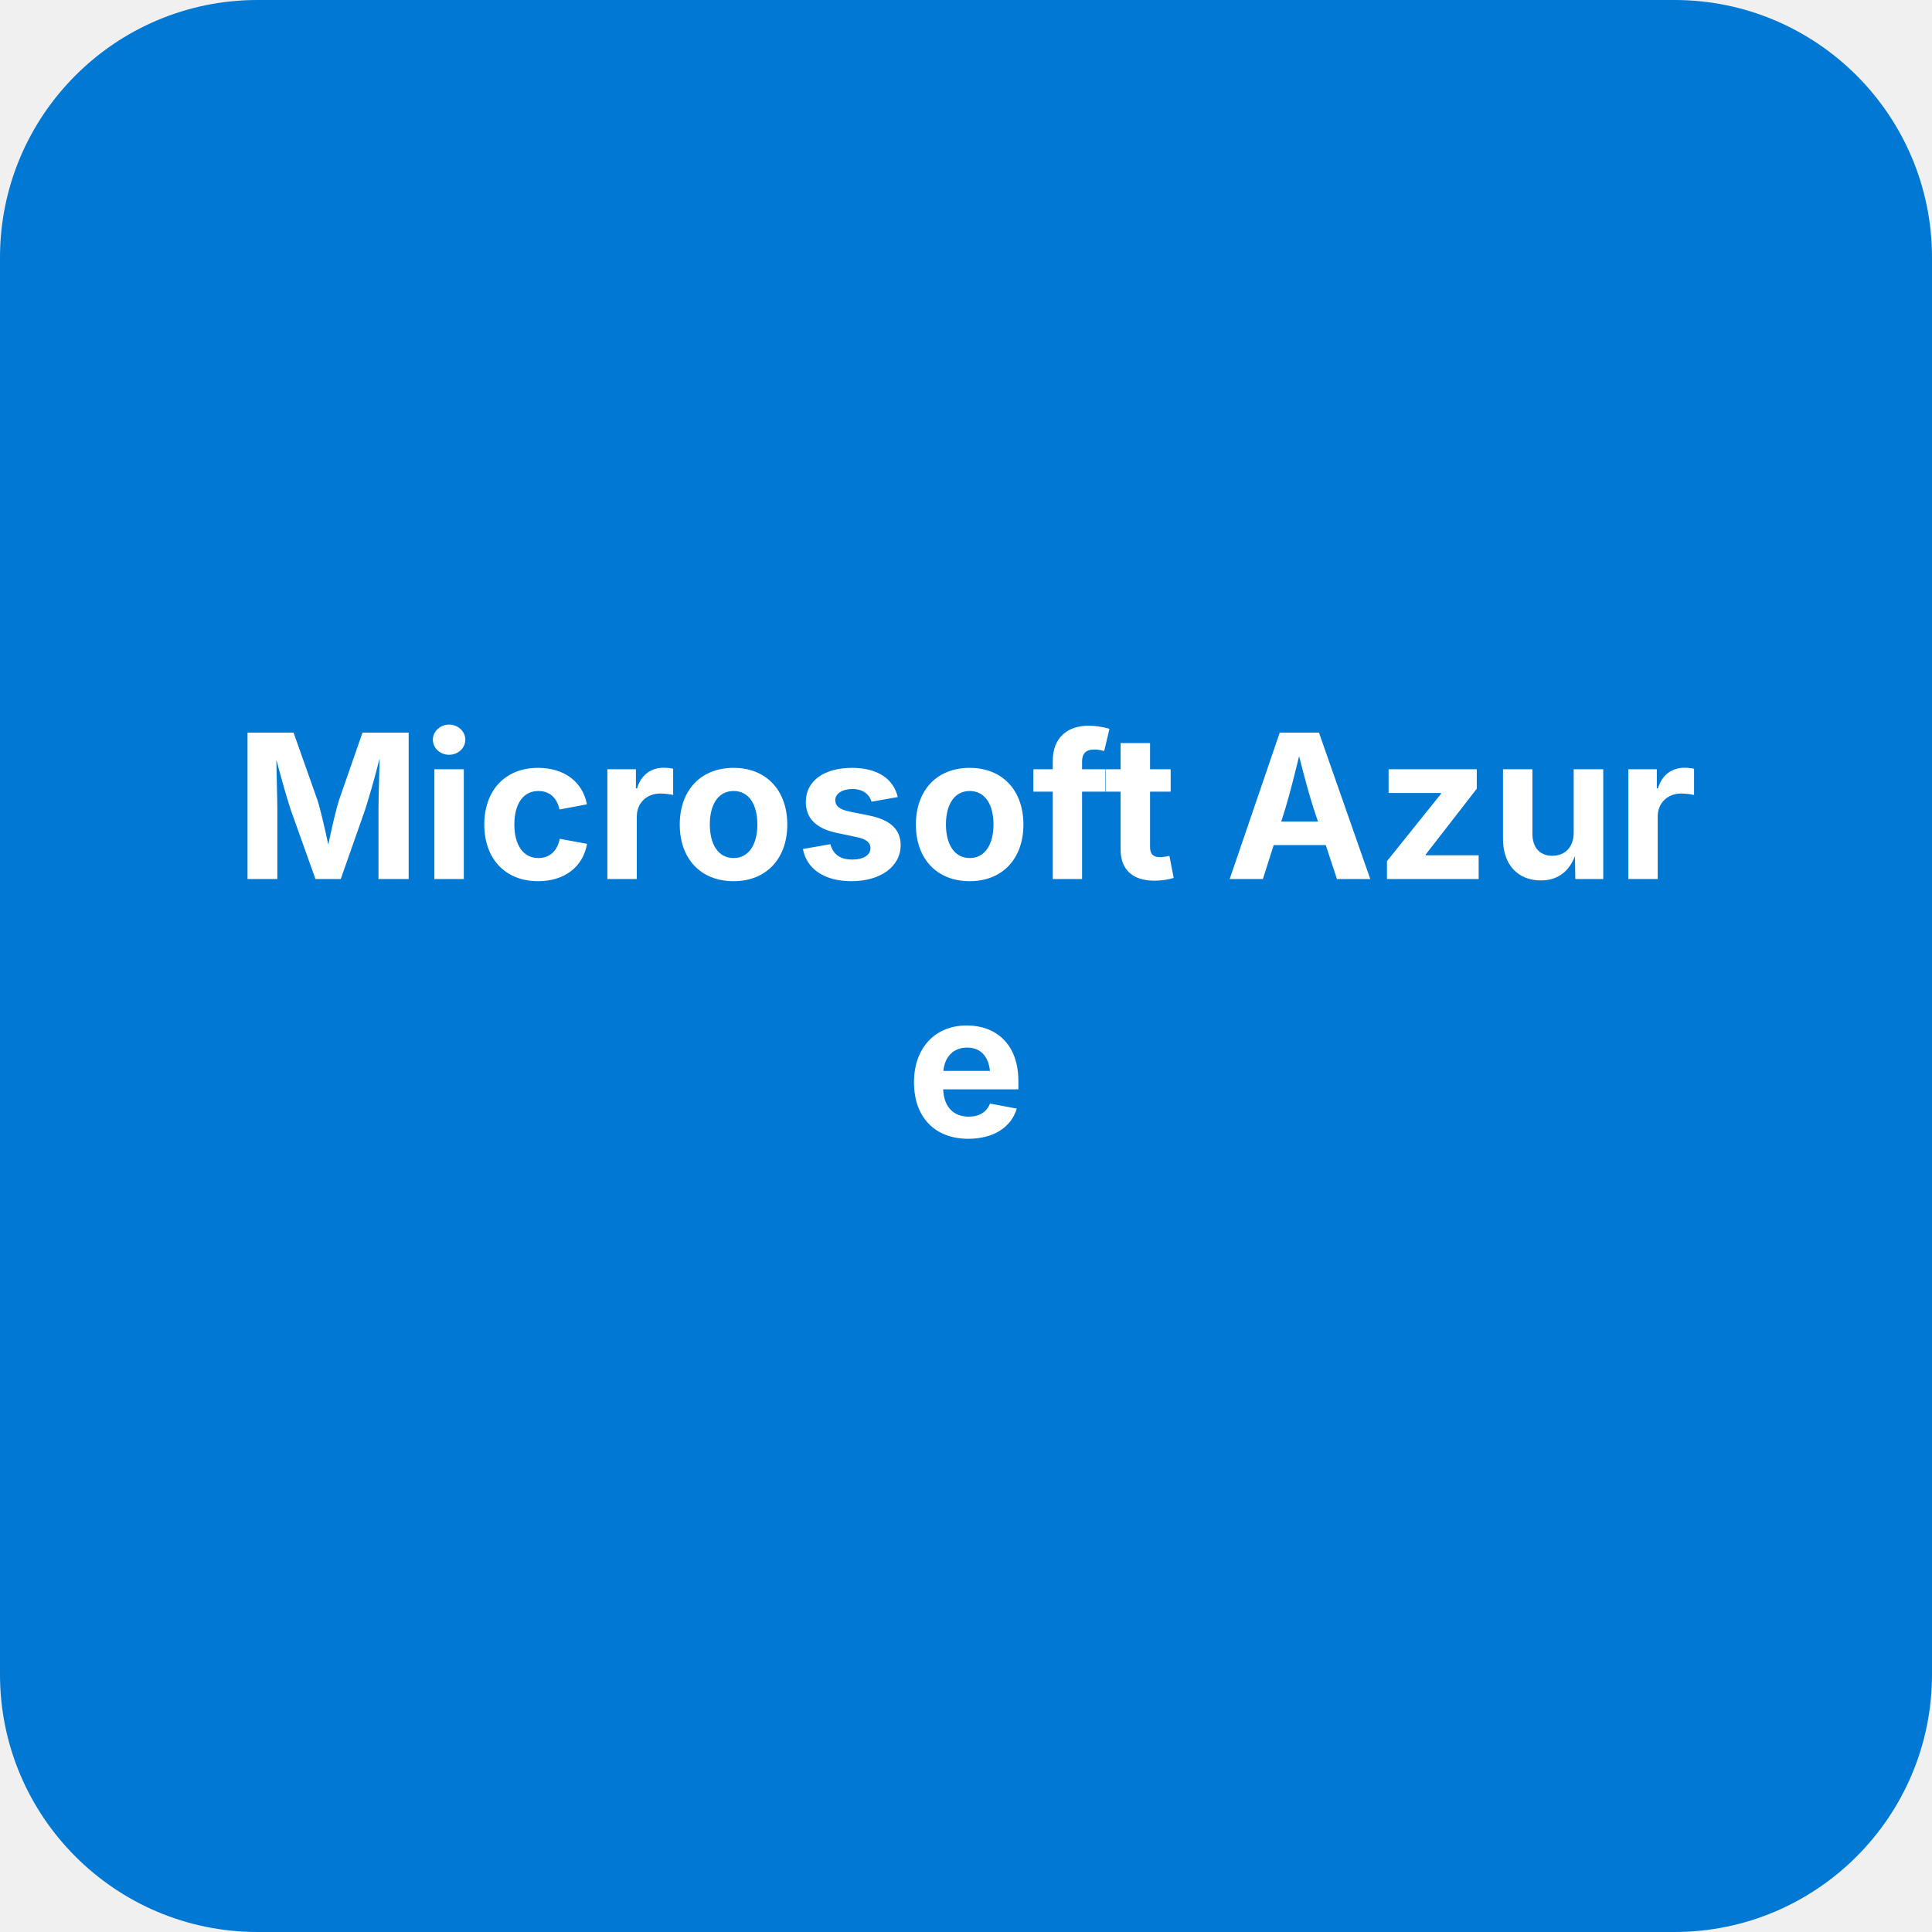
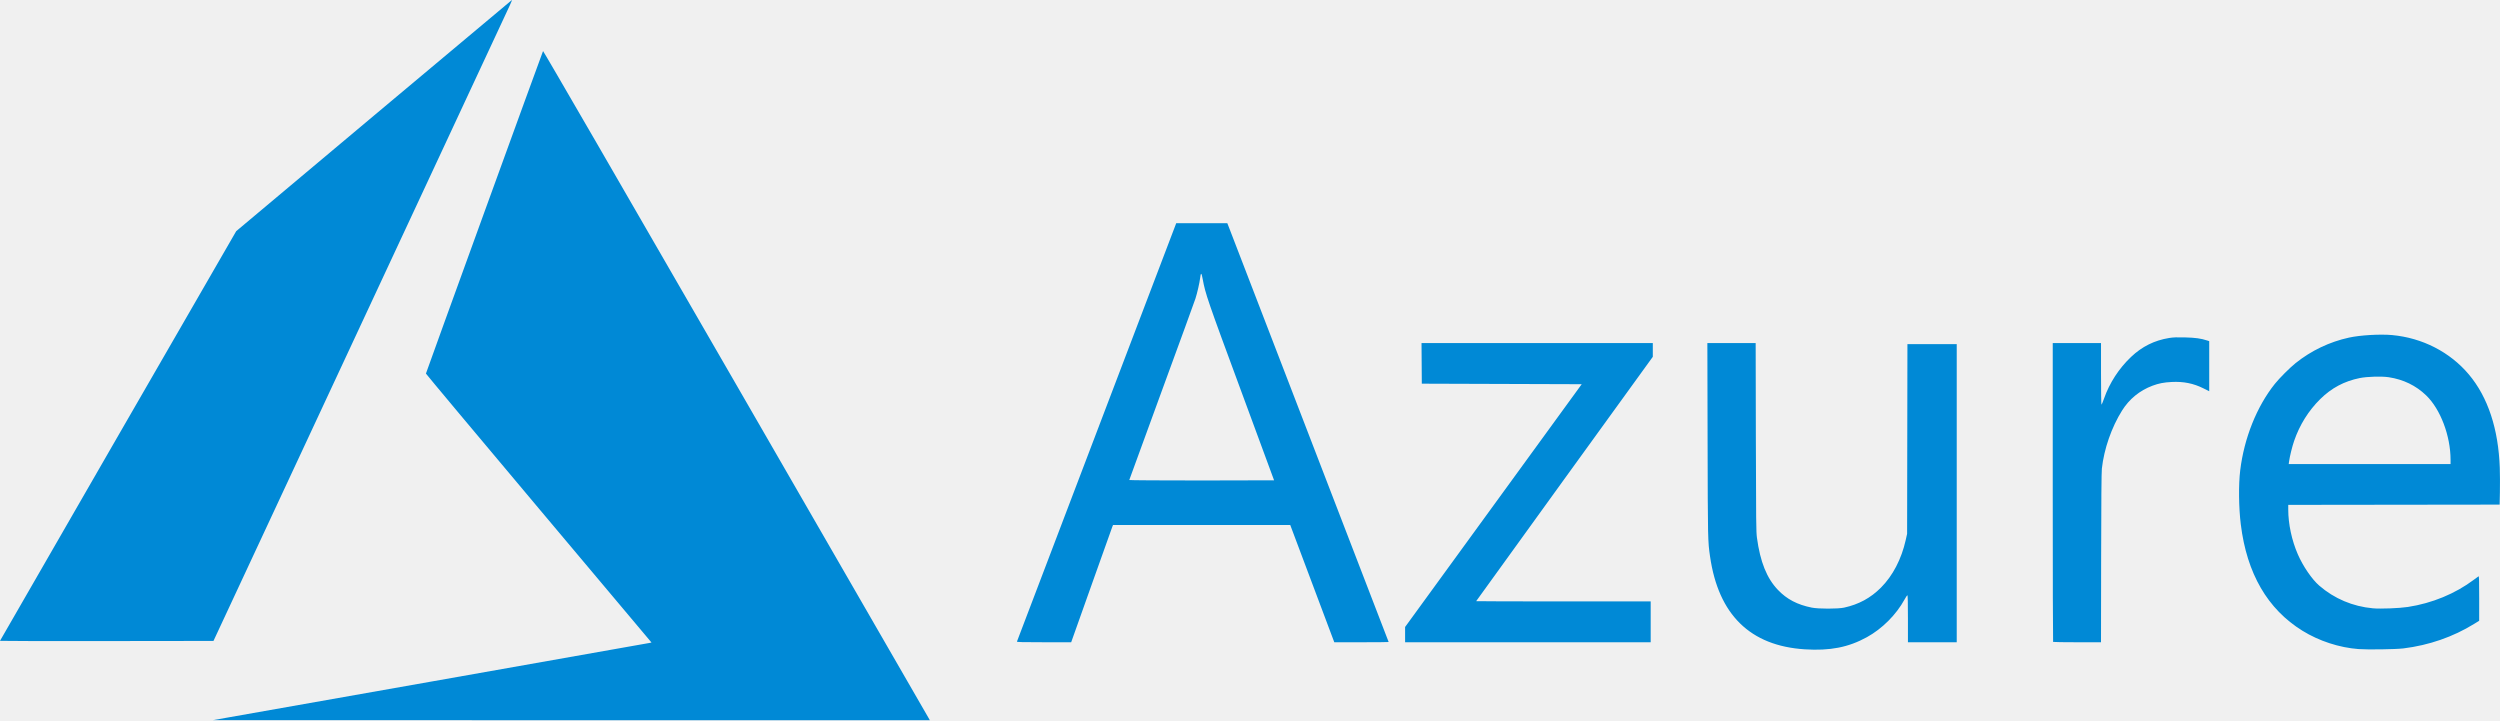
- <svg xmlns="http://www.w3.org/2000/svg" viewBox="0 0 240 240" width="240" height="240">
-   <rect width="240" height="240" rx="32" fill="#0078D4" />
-   <text x="120.0" y="109.2" text-anchor="middle" font-family="-apple-system, BlinkMacSystemFont, &quot;Hiragino Sans&quot;, &quot;Yu Gothic&quot;, &quot;Meiryo&quot;, sans-serif" font-size="25" font-weight="700" fill="#FFFFFF">Microsoft Azur</text>
-   <text x="120.0" y="141.2" text-anchor="middle" font-family="-apple-system, BlinkMacSystemFont, &quot;Hiragino Sans&quot;, &quot;Yu Gothic&quot;, &quot;Meiryo&quot;, sans-serif" font-size="25" font-weight="700" fill="#FFFFFF">e</text>
+ <svg xmlns="http://www.w3.org/2000/svg" width="52.917mm" height="15.245mm" viewBox="0 0 52.917 15.245" version="1.1" id="svg8">
+   <defs id="defs2" />
+   <g id="layer1" transform="translate(677.9313,-313.8541)">
+     <g transform="matrix(0.03978217,0,0,0.03978217,-658.5149,317.3617)" id="layer1-1">
+       <path id="path21" d="m -259.186,274.575 c 63.563,-11.229 116.063,-20.52 116.666,-20.648 l 1.096,-0.233 -60.01,-71.38 c -33.006,-39.259 -60.01,-71.532 -60.01,-71.719 0,-0.352 61.966,-170.992 62.314,-171.599 0.116,-0.203 42.286,72.601 102.222,176.483 56.113,97.256 102.375,177.443 102.805,178.195 l 0.782,1.366 -190.717,-0.025 -190.717,-0.025 115.57,-20.416 z m 731.379,-17.263 c -29.031,-1.861 -45.915,-18.392 -50.39,-49.334 -1.19,-8.231 -1.195,-8.445 -1.317,-61.881 l -0.118,-51.717 h 12.848 12.848 l 0.101,50.024 c 0.091,45.085 0.148,50.371 0.579,53.543 1.749,12.872 5.232,21.528 11.161,27.741 4.745,4.972 10.3,7.884 17.99,9.429 3.628,0.729 13.948,0.73 17.256,0.003 7.796,-1.716 14.044,-5.108 19.556,-10.618 6.282,-6.28 10.93,-15.19 13.179,-25.266 l 0.758,-3.396 0.084,-50.447 0.084,-50.447 h 13.117 13.117 v 79.304 79.304 h -12.982 -12.982 v -12.582 c 0,-8.549 -0.094,-12.551 -0.292,-12.485 -0.161,0.054 -0.827,1.074 -1.482,2.267 -4.474,8.159 -11.927,15.62 -20.095,20.116 -9.79,5.388 -19.609,7.304 -33.023,6.444 z m 294.666,-0.128 c -10.248,-0.77 -21.038,-4.294 -29.858,-9.749 -18.589,-11.499 -29.588,-30.452 -32.808,-56.535 -1.114,-9.026 -1.248,-21.15 -0.318,-28.819 2.078,-17.137 8.812,-33.96 18.401,-45.97 2.458,-3.079 8.035,-8.656 11.114,-11.114 8.314,-6.638 18.038,-11.28 28.363,-13.538 6.016,-1.316 16.61,-1.934 23.001,-1.342 16.056,1.488 30.771,9.048 40.773,20.946 10.162,12.088 15.747,28.98 16.46,49.78 0.112,3.26 0.139,8.975 0.06,12.7 l -0.143,6.773 -56.233,0.071 -56.233,0.071 v 2.509 c 0,7.639 1.857,16.34 5.068,23.743 2.769,6.384 7.535,13.355 11.437,16.728 8.001,6.917 17.794,11.057 28.509,12.053 3.973,0.369 14.099,-0.019 18.627,-0.715 12.918,-1.985 25.199,-7.052 35.117,-14.488 1.167,-0.875 2.284,-1.692 2.482,-1.816 0.29,-0.182 0.358,2.104 0.351,11.712 l -0.009,11.938 -2.657,1.644 c -11.22,6.939 -24.073,11.395 -37.682,13.063 -4.061,0.498 -18.964,0.719 -23.821,0.354 z m 48.939,-100.685 c 0,-12.796 -5.392,-27.011 -13.023,-34.331 -5.446,-5.224 -12.029,-8.416 -19.856,-9.628 -3.703,-0.574 -11.506,-0.353 -15.41,0.436 -8.252,1.667 -15.078,5.295 -21.032,11.178 -6.266,6.191 -10.963,13.711 -13.918,22.279 -1.062,3.081 -2.305,8.139 -2.691,10.953 l -0.184,1.341 h 43.056 43.056 z M 53.011,253.201 c 0.066,-0.194 19.161,-50.359 42.434,-111.477 l 42.314,-111.124 13.596,-8.5e-4 13.596,-8.4e-4 1.128,2.893 c 3.447,8.84 84.71,219.822 84.71,219.931 0,0.072 -6.509,0.13 -14.464,0.129 l -14.464,-0.003 -11.712,-31.183 -11.712,-31.183 -47.159,-5.7e-4 -47.159,-5.6e-4 -0.41,1.058 c -0.225,0.582 -5.229,14.613 -11.12,31.181 l -10.71,30.122 -14.494,0.005 c -11.473,0.004 -14.469,-0.069 -14.374,-0.348 z M 189.829,167.386 c 0,-0.049 -7.882,-21.417 -17.515,-47.484 -18.022,-48.766 -19.031,-51.7 -20.455,-59.53 -0.668,-3.671 -1.006,-3.773 -1.402,-0.423 -0.283,2.394 -1.512,7.752 -2.459,10.724 -0.47,1.475 -8.586,23.75 -18.035,49.5 -9.45,25.751 -17.181,46.928 -17.181,47.061 0,0.133 17.336,0.241 38.523,0.241 21.188,0 38.523,-0.04 38.523,-0.09 z m 69.709,82.106 v -4.061 l 46.985,-64.589 46.985,-64.589 -42.54,-0.141 -42.54,-0.141 -0.074,-10.795 -0.074,-10.795 h 61.528 61.528 v 3.646 3.646 l -46.99,64.942 c -25.845,35.718 -46.99,65.002 -46.99,65.075 0,0.073 20.892,0.134 46.426,0.134 h 46.426 v 10.866 10.866 h -65.334 -65.334 z m 344.781,3.873 c -0.103,-0.103 -0.188,-35.917 -0.188,-79.587 V 94.38 h 12.841 12.841 v 16.369 c 0,9.003 0.109,16.369 0.243,16.369 0.134,0 0.759,-1.474 1.389,-3.275 2.887,-8.254 7.894,-15.966 14.344,-22.095 5.811,-5.522 12.452,-8.824 20.289,-10.087 2.201,-0.355 4.064,-0.423 8.467,-0.308 5.529,0.144 8.42,0.548 11.783,1.647 l 1.058,0.346 v 13.329 13.329 l -3.034,-1.519 c -5.359,-2.683 -10.647,-3.744 -17.004,-3.414 -4.137,0.215 -6.853,0.746 -10.16,1.988 -6.805,2.554 -12.325,7.062 -16.182,13.216 -5.584,8.908 -9.566,20.359 -10.741,30.883 -0.211,1.889 -0.335,17.27 -0.385,47.593 l -0.073,44.803 H 617.158 c -6.958,0 -12.735,-0.085 -12.839,-0.188 z M -488.068,252.808 c 0,-0.101 28.277,-49.186 62.837,-109.08 l 62.837,-108.897 73.229,-61.454 c 40.276,-33.8 73.337,-61.495 73.47,-61.546 0.133,-0.051 -0.397,1.283 -1.177,2.963 -0.78,1.68 -36.562,78.43 -79.516,170.554 l -78.098,167.499 -56.79,0.071 c -31.235,0.039 -56.79,-0.011 -56.79,-0.111 z" style="fill:#0089d6;fill-opacity:1;stroke-width:0.282" />
+     </g>
+   </g>
</svg>
